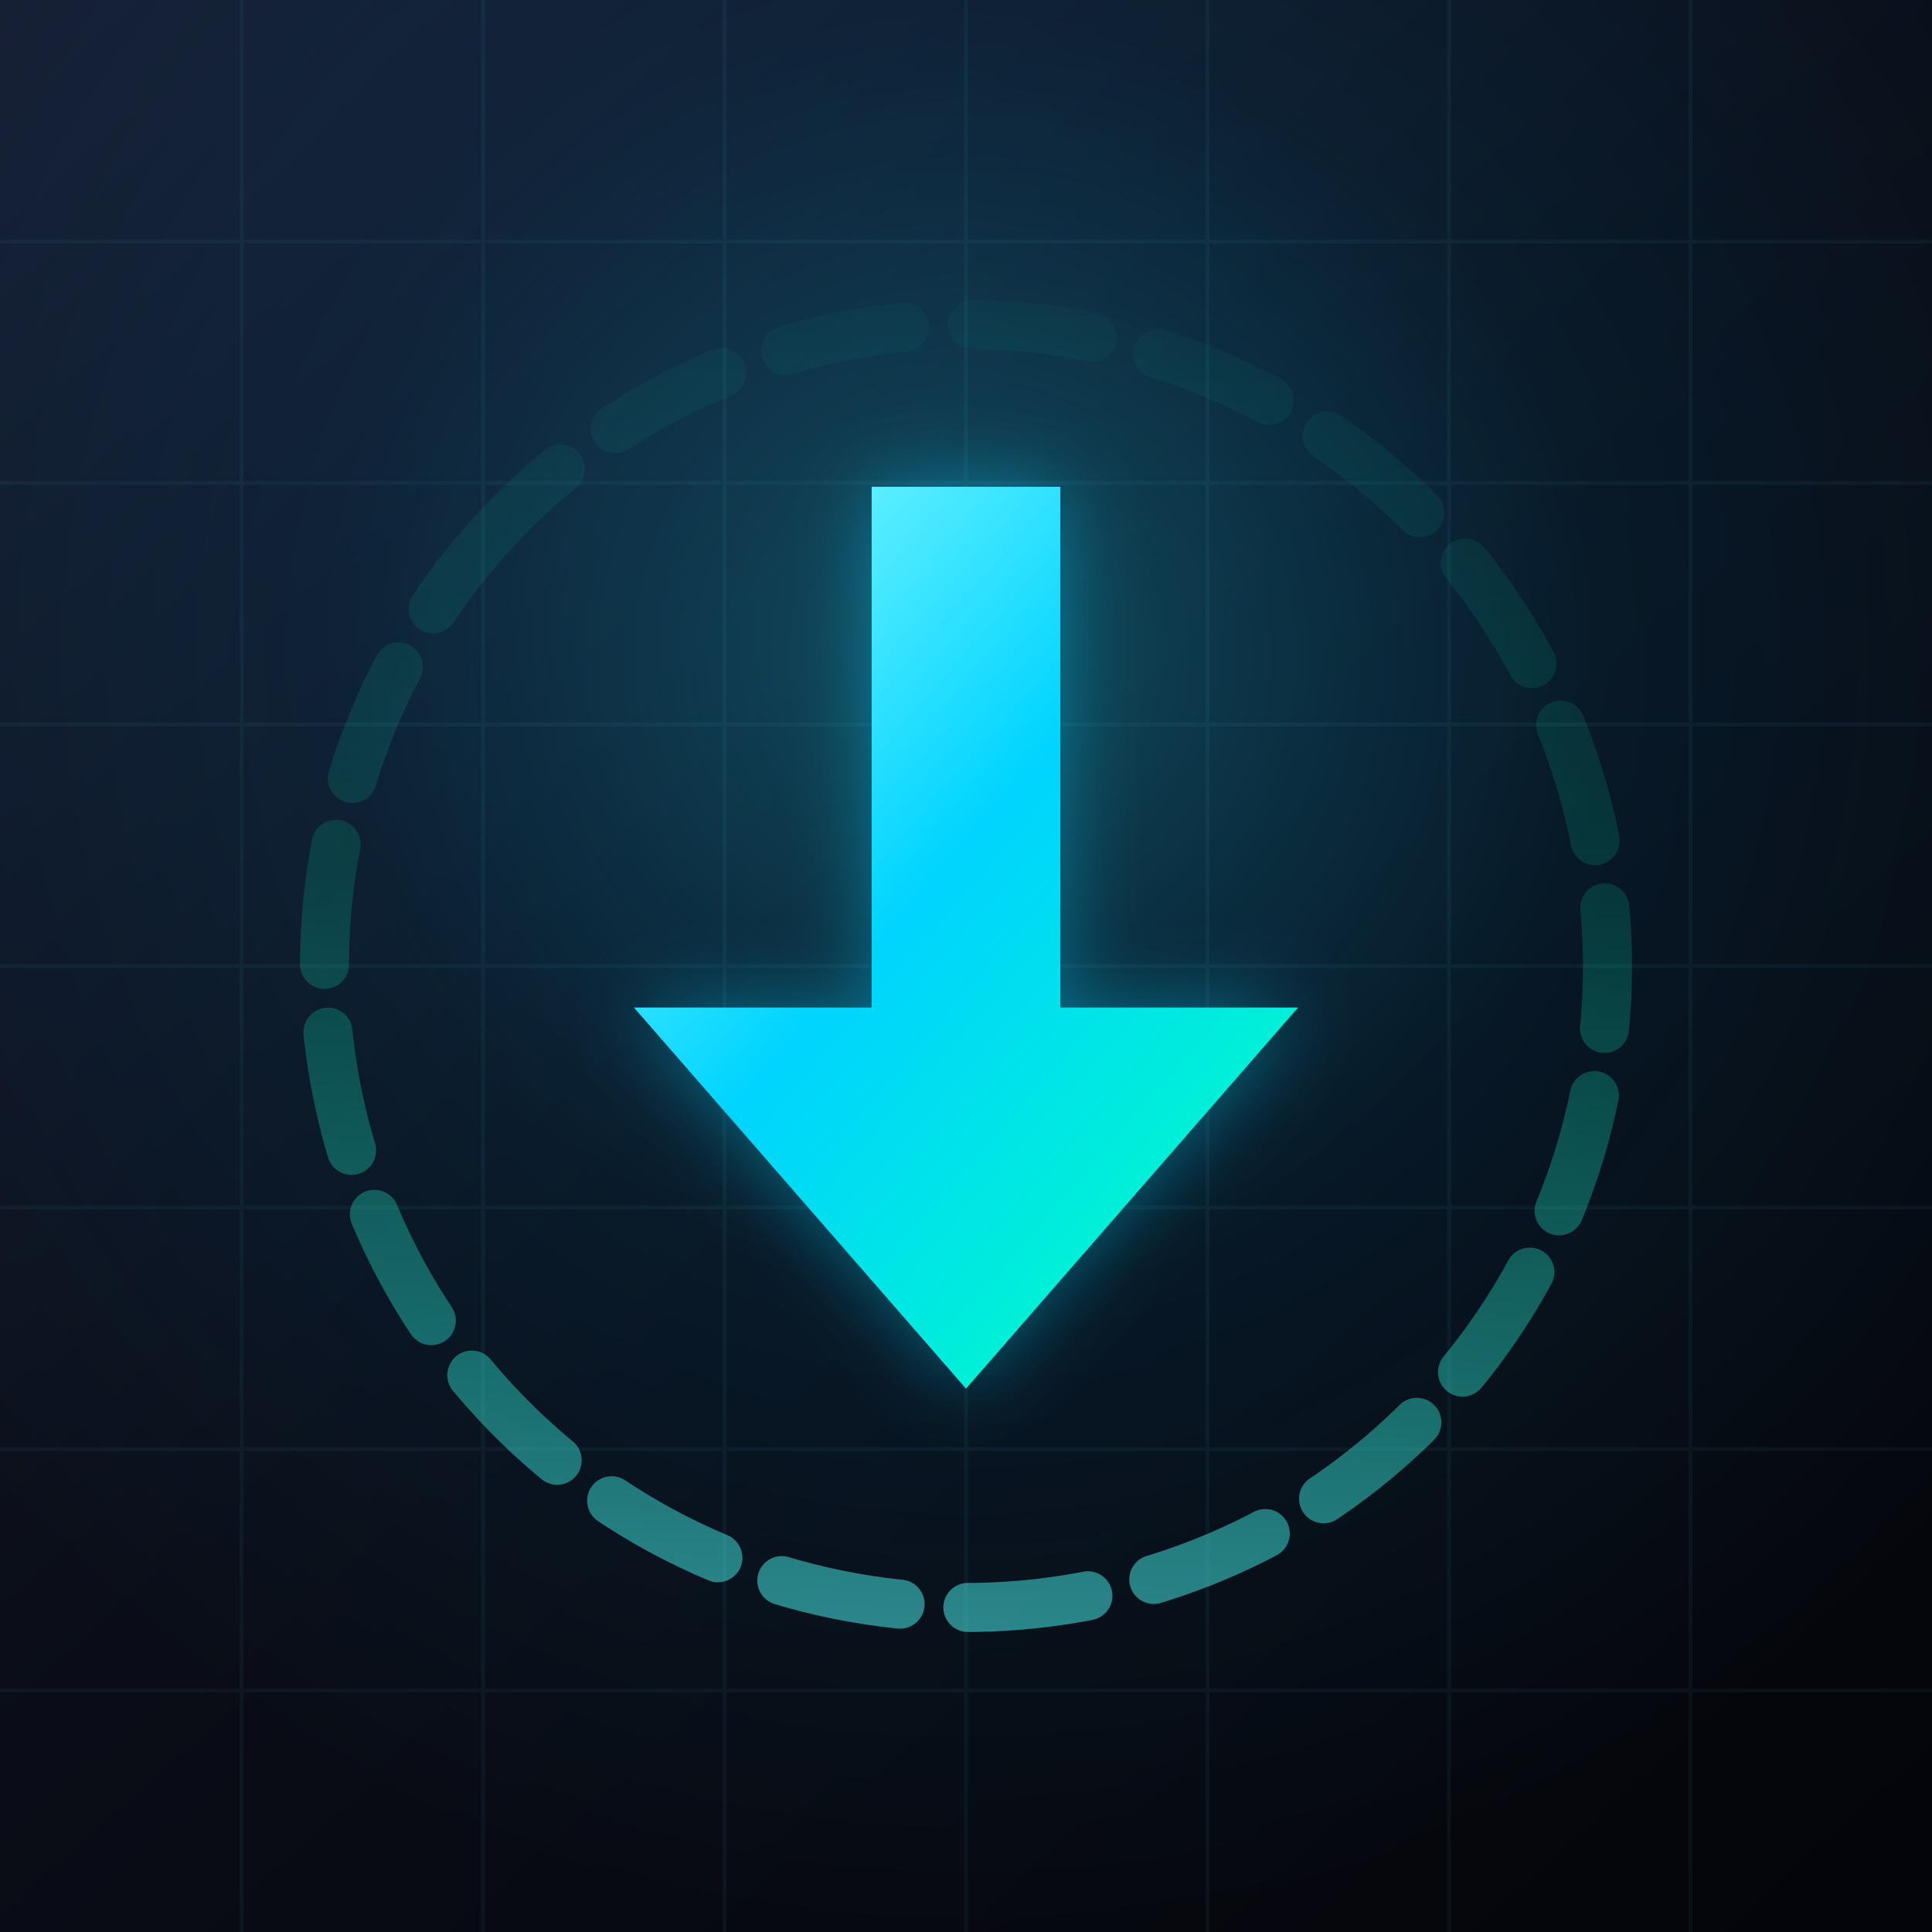
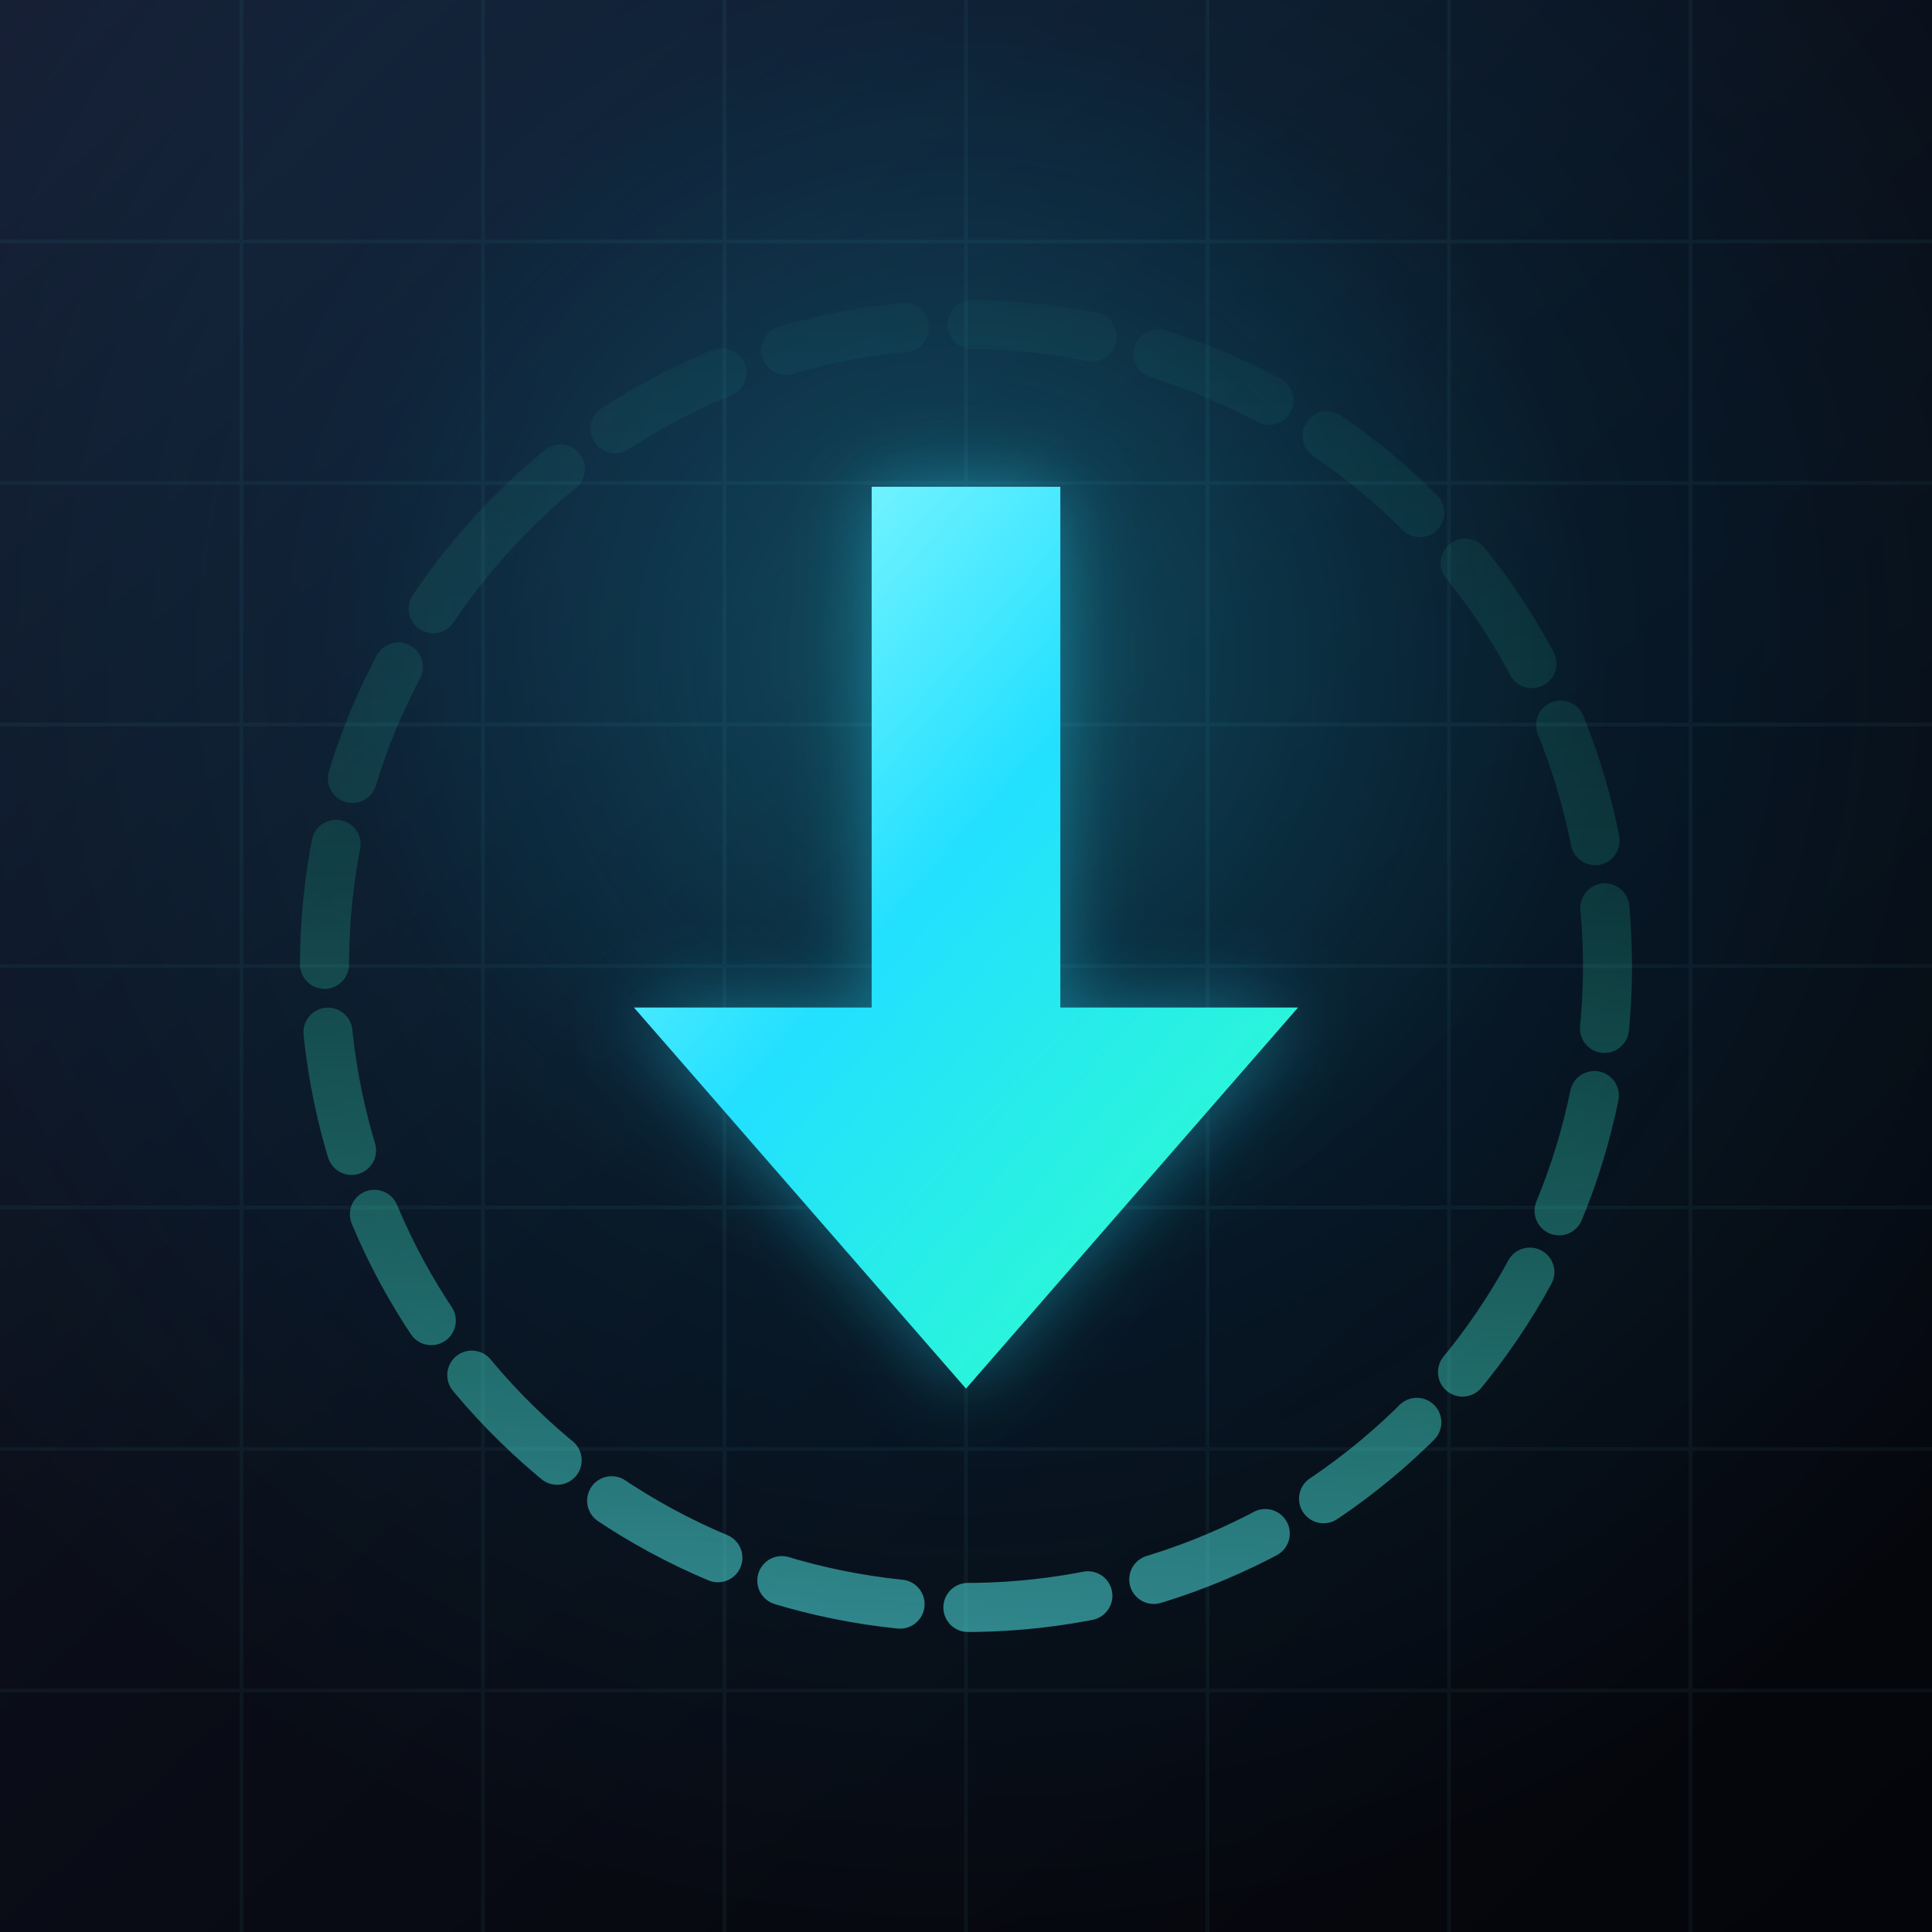
<svg xmlns="http://www.w3.org/2000/svg" viewBox="0 0 1024 1024" width="1024" height="1024" role="img" aria-label="Turbo Downloader">
  <defs>
    <linearGradient id="bg" x1="0.05" y1="0" x2="0.95" y2="1">
      <stop offset="0" stop-color="#161d31" />
      <stop offset="0.48" stop-color="#0a0d17" />
      <stop offset="1" stop-color="#04050a" />
    </linearGradient>
    <radialGradient id="glow" cx="0.5" cy="0.34" r="0.66">
      <stop offset="0" stop-color="#22e0ff" stop-opacity="0.30" />
      <stop offset="0.5" stop-color="#00b3ff" stop-opacity="0.08" />
      <stop offset="1" stop-color="#00b3ff" stop-opacity="0" />
    </radialGradient>
    <linearGradient id="mark" x1="0.1" y1="0.05" x2="0.9" y2="1">
-       <stop offset="0" stop-color="#7af6ff" />
-       <stop offset="0.42" stop-color="#00d4ff" />
-       <stop offset="1" stop-color="#00ffc2" />
+       <stop offset="0" stop-color="#8af8ff" />
+       <stop offset="0.42" stop-color="#22e0ff" />
+       <stop offset="1" stop-color="#2fffc8" />
    </linearGradient>
    <linearGradient id="arc" x1="0.1" y1="0" x2="0.9" y2="1">
      <stop offset="0" stop-color="#5ef2ff" stop-opacity="0.6" />
-       <stop offset="0.55" stop-color="#00ffc2" stop-opacity="0.14" />
-       <stop offset="1" stop-color="#00ffc2" stop-opacity="0" />
+       <stop offset="0.55" stop-color="#2fffc8" stop-opacity="0.14" />
+       <stop offset="1" stop-color="#2fffc8" stop-opacity="0" />
    </linearGradient>
    <linearGradient id="edge" x1="0" y1="0" x2="0" y2="1">
      <stop offset="0" stop-color="#ffffff" stop-opacity="0.26" />
      <stop offset="0.55" stop-color="#ffffff" stop-opacity="0.02" />
      <stop offset="1" stop-color="#ffffff" stop-opacity="0" />
    </linearGradient>
    <filter id="soft" x="-40%" y="-40%" width="180%" height="180%">
      <feGaussianBlur stdDeviation="20" />
    </filter>
  </defs>
  <rect width="1024" height="1024" fill="url(#bg)" />
  <rect width="1024" height="1024" fill="url(#glow)" />
  <g opacity="0.05" stroke="#6ff0ff" stroke-width="2" fill="none">
    <path d="M128 0V1024M256 0V1024M384 0V1024M512 0V1024M640 0V1024M768 0V1024M896 0V1024" />
    <path d="M0 128H1024M0 256H1024M0 384H1024M0 512H1024M0 640H1024M0 768H1024M0 896H1024" />
  </g>
  <circle cx="512" cy="512" r="340" fill="none" stroke="url(#arc)" stroke-width="26" stroke-linecap="round" pathLength="100" stroke-dasharray="64 36" transform="rotate(-140 512 512)" />
-   <path d="M462 258H562V534H688L512 736L336 534H462Z" fill="#00d4ff" opacity="0.4" filter="url(#soft)" />
+   <path d="M462 258H562V534H688L512 736L336 534H462Z" fill="#22e0ff" opacity="0.4" filter="url(#soft)" />
  <path d="M462 258H562V534H688L512 736L336 534H462Z" fill="url(#mark)" />
</svg>
